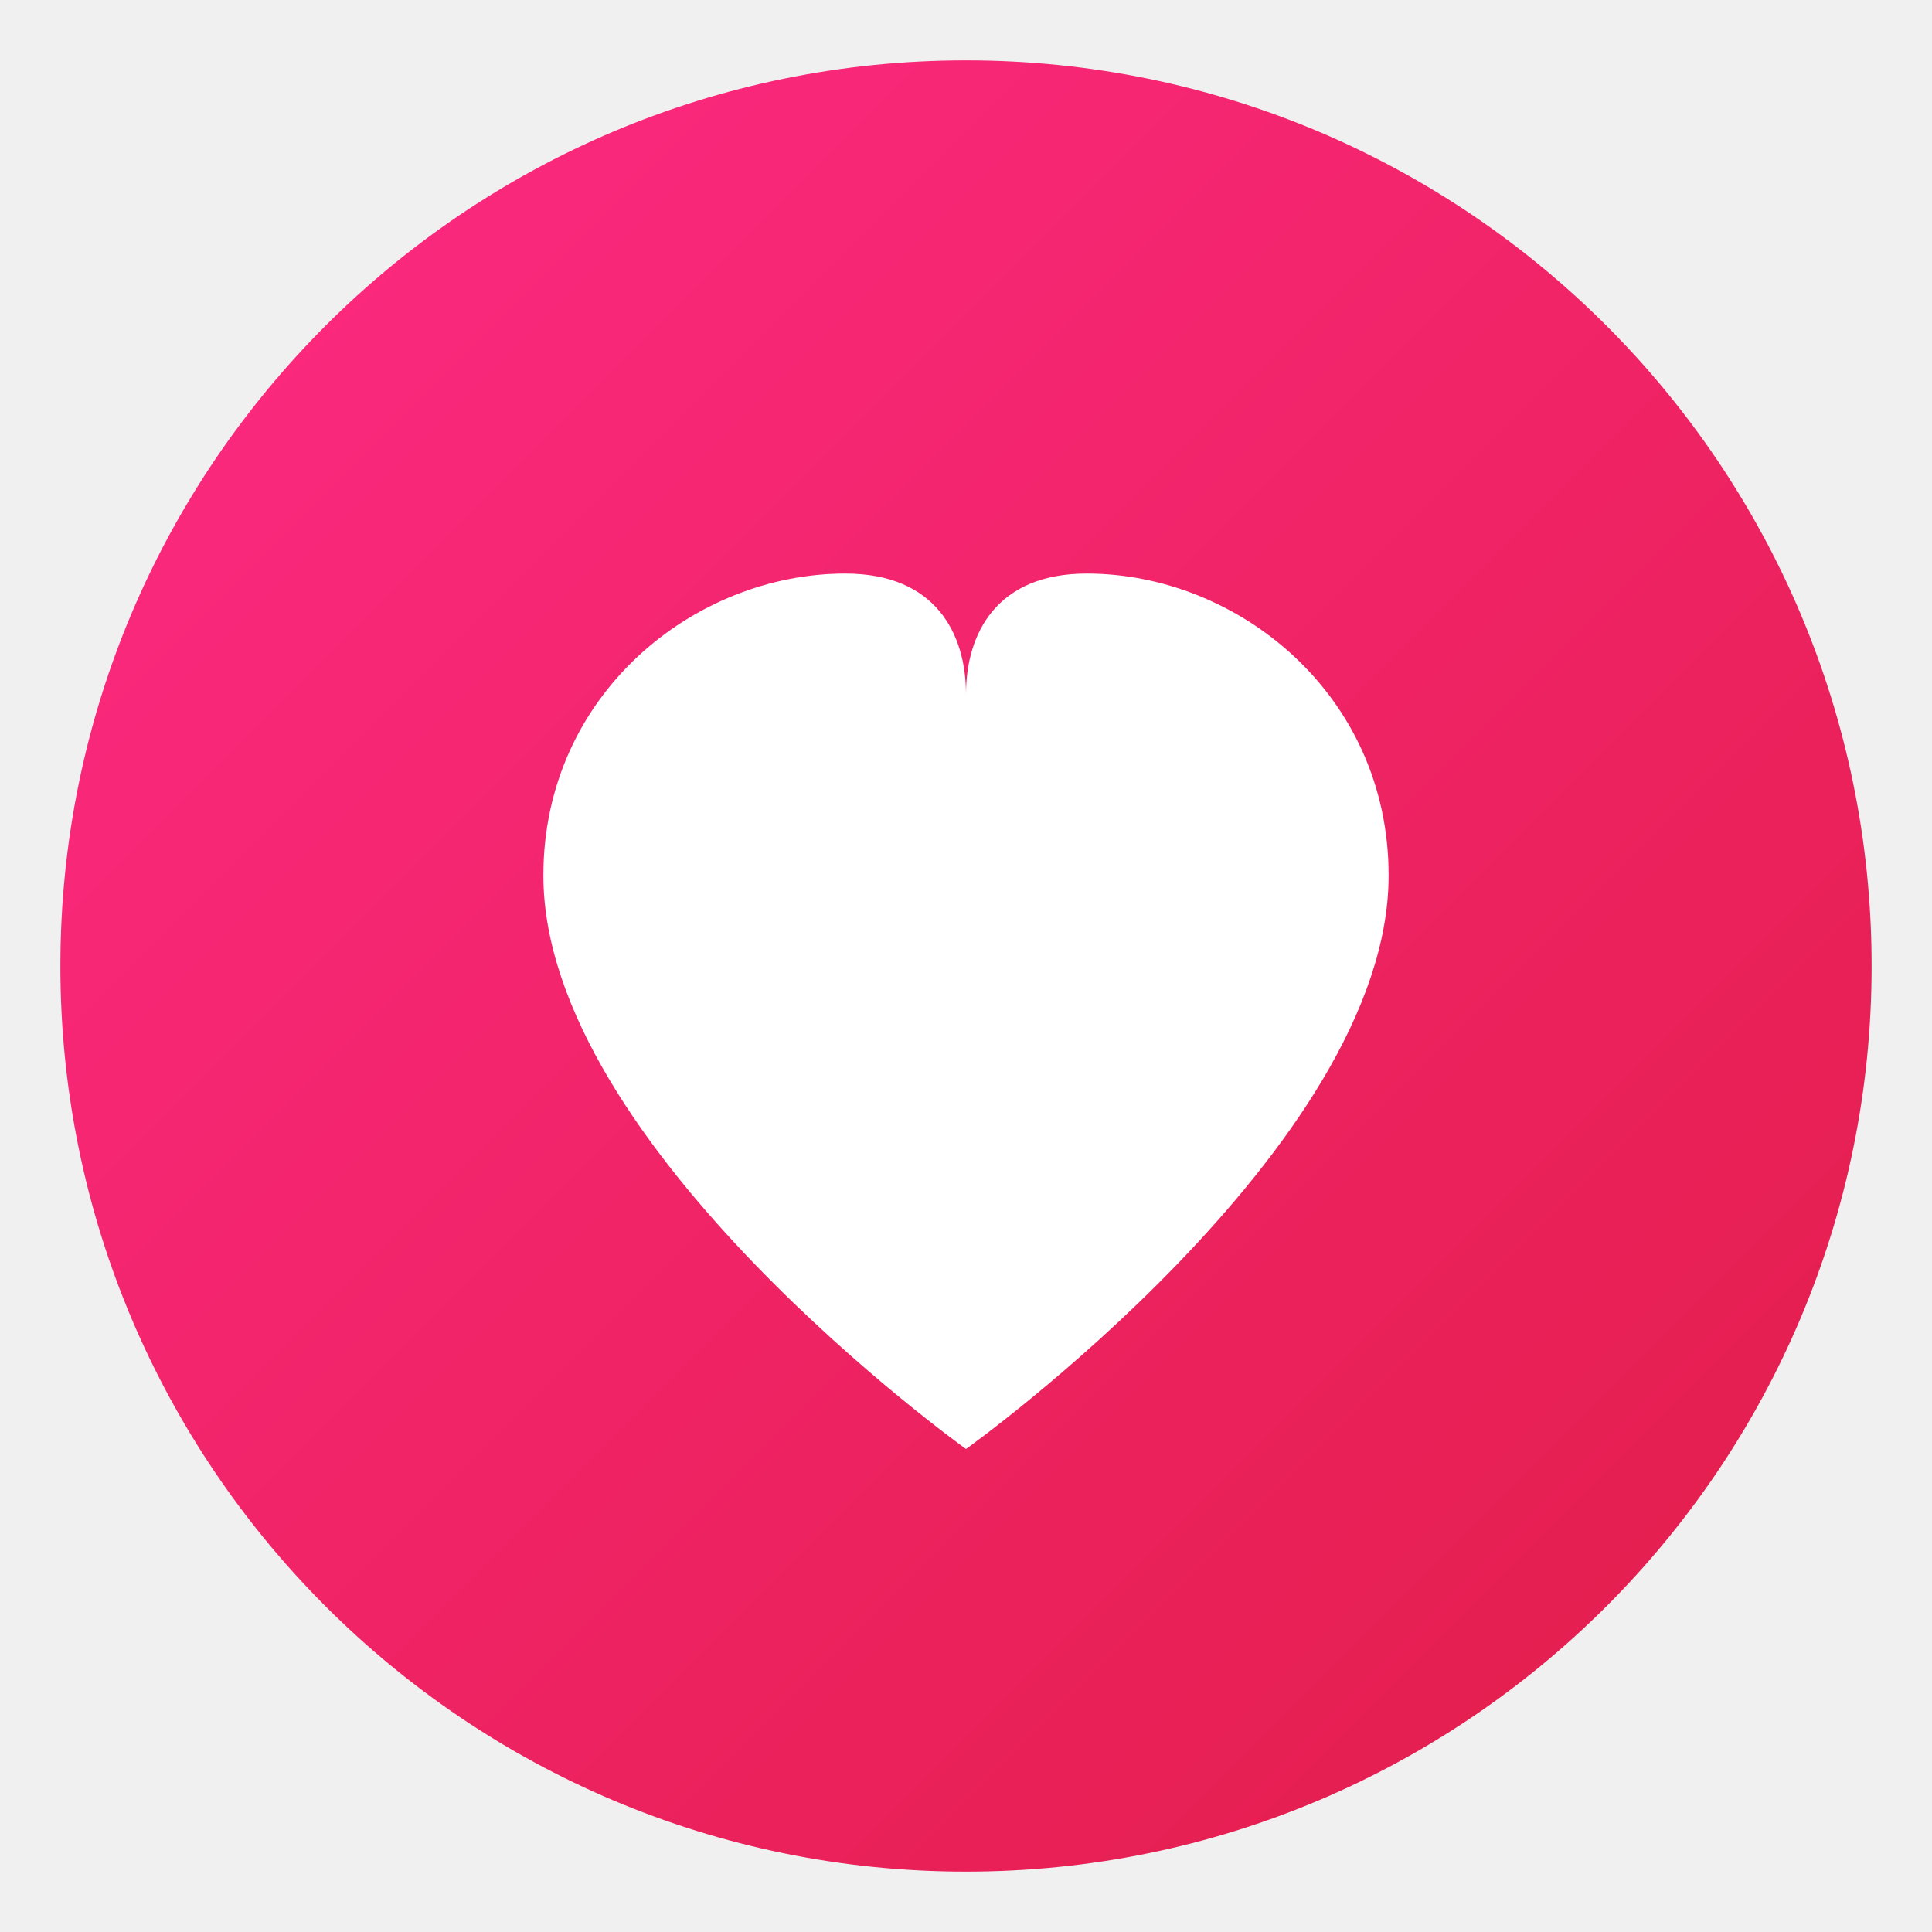
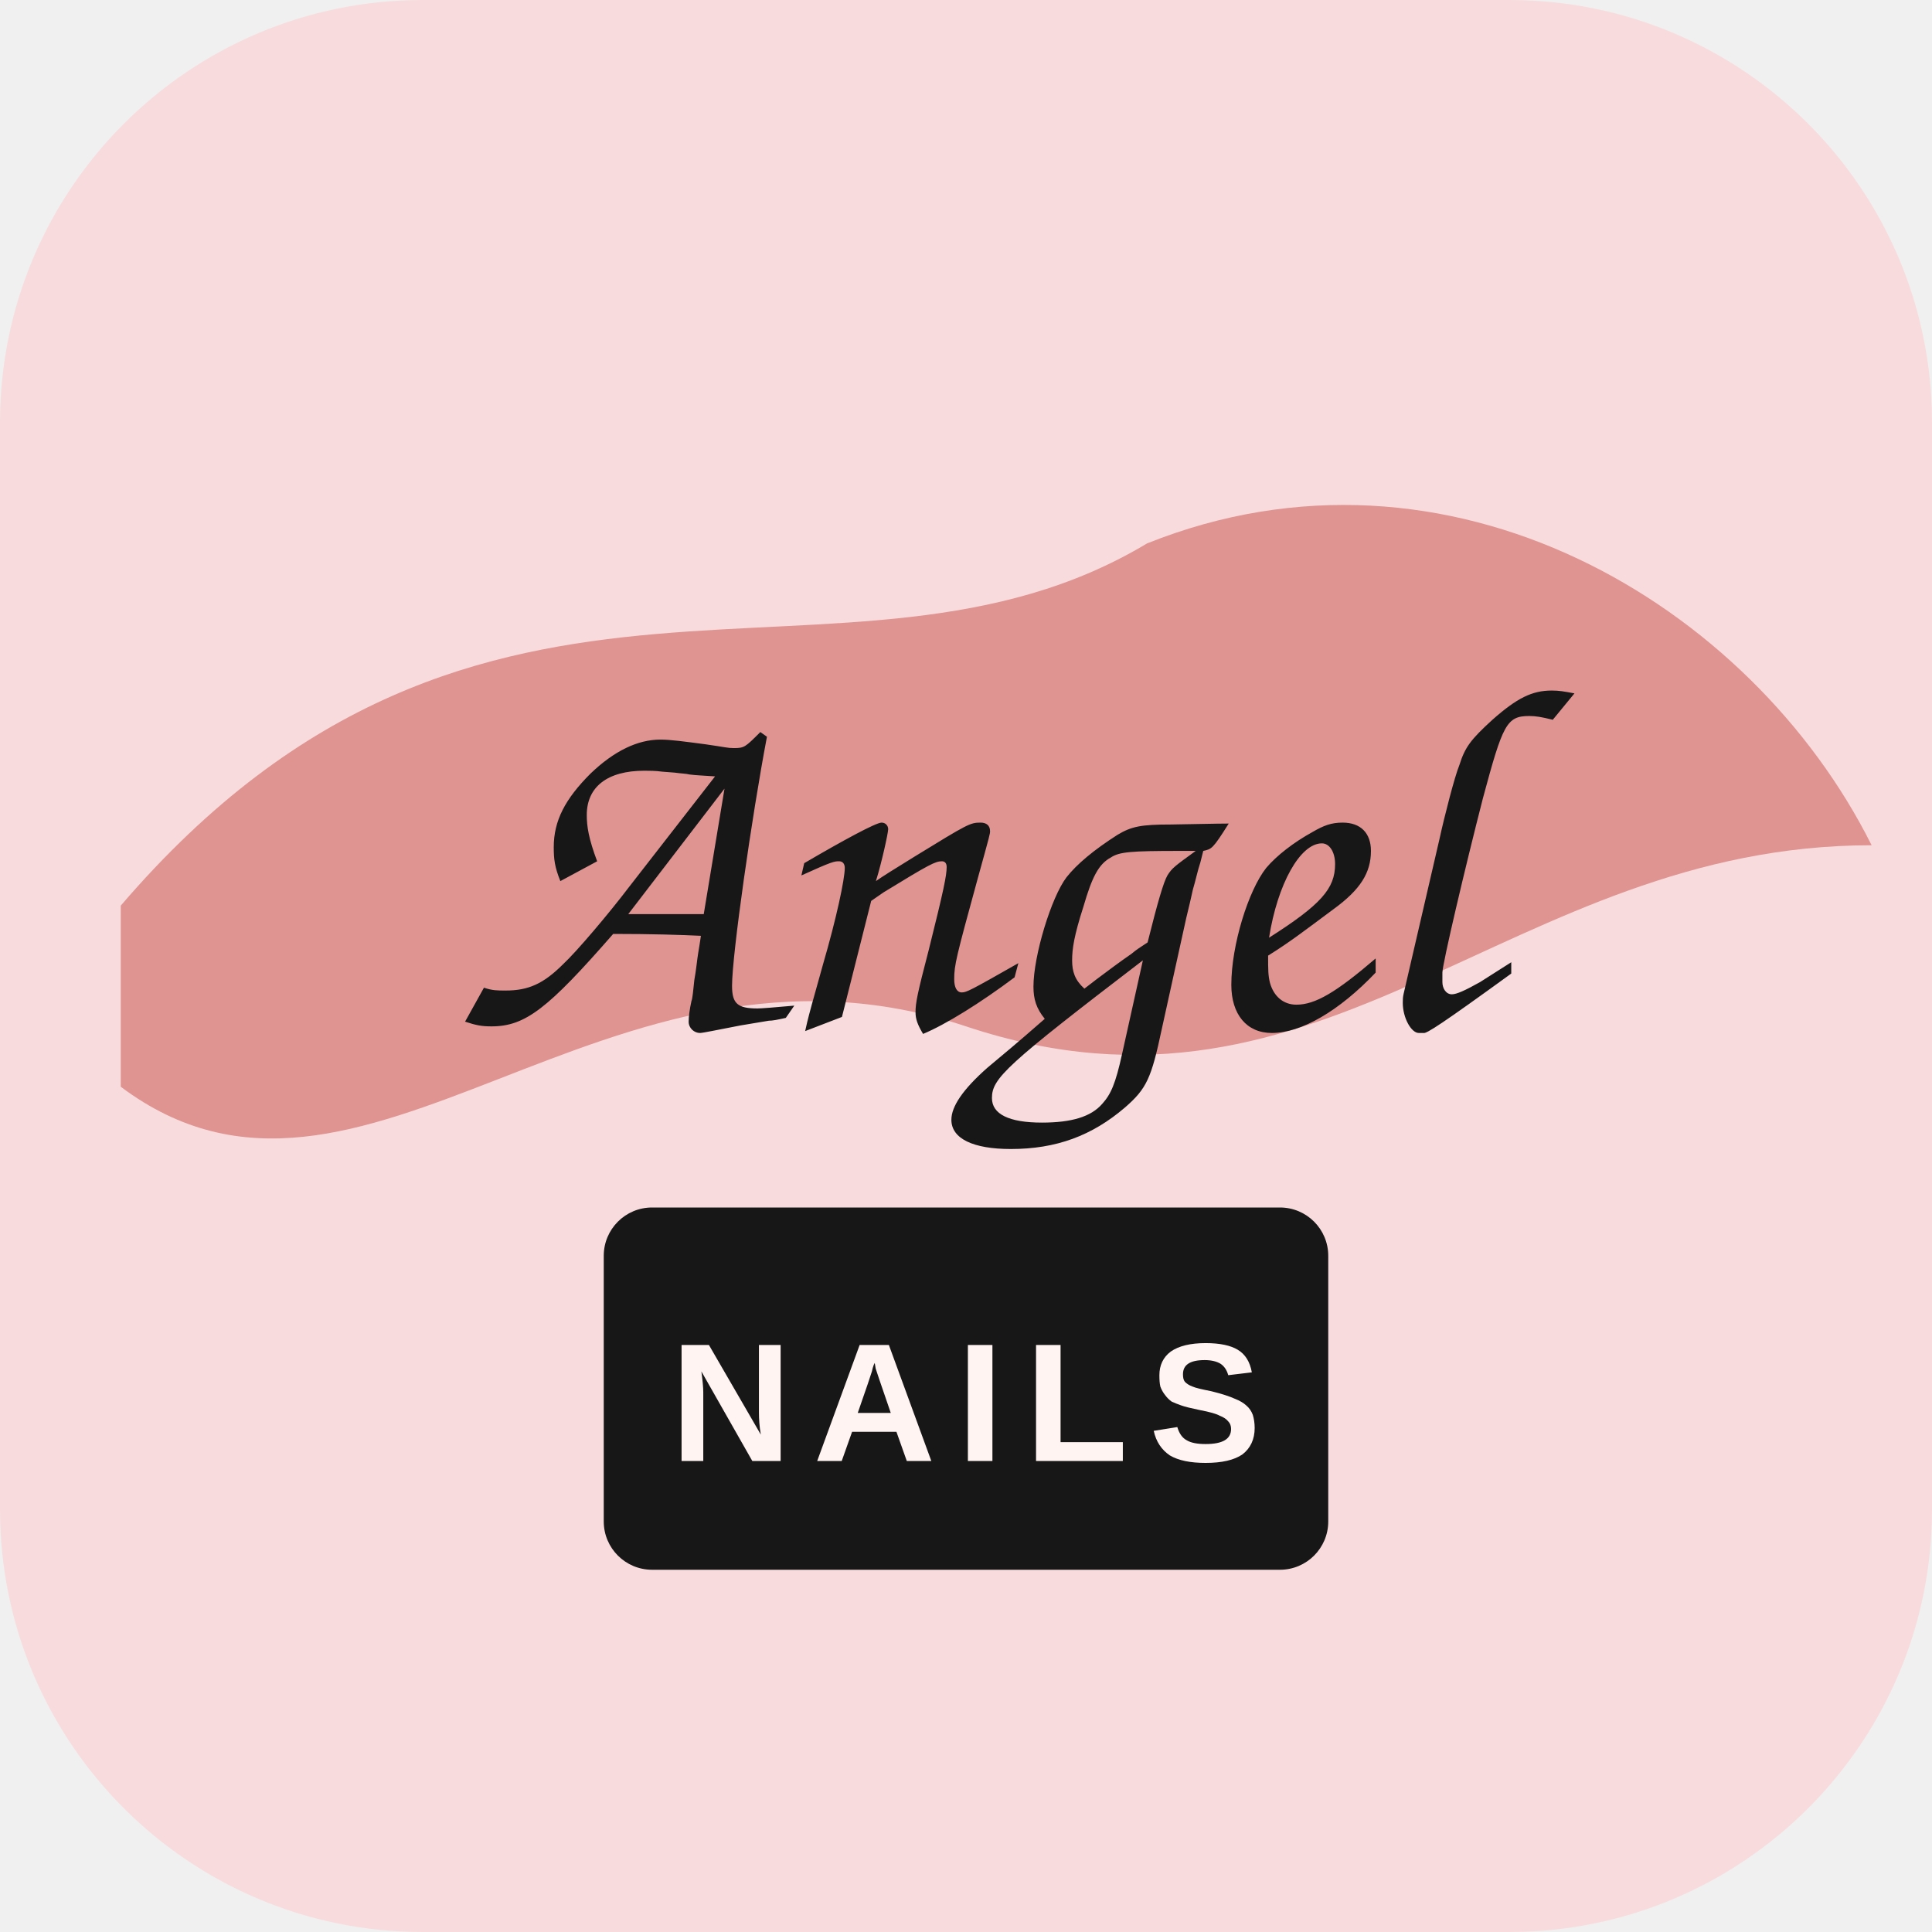
- <svg xmlns="http://www.w3.org/2000/svg" viewBox="0 0 32 32">
-   <defs>
-     <linearGradient id="g" x1="0%" y1="0%" x2="100%" y2="100%">
-       <stop offset="0%" stop-color="#ff2a85" />
-       <stop offset="100%" stop-color="#e11d48" />
-     </linearGradient>
-   </defs>
-   <circle cx="16" cy="16" r="15" fill="url(#g)" />
-   <path d="M16,24 C16,24 9,19 9,14.5 C9,11.5 11.5,9.5 14,9.5 C15.5,9.5 16,10.5 16,11.5 C16,10.5 16.5,9.5 18,9.5 C20.5,9.5 23,11.5 23,14.5 C23,19 16,24 16,24 Z" fill="white" />
+ <svg xmlns="http://www.w3.org/2000/svg" viewBox="0 0 32 32" role="img" aria-label="Angel Nails">
+   <rect width="32" height="32" rx="7" fill="#F8DCDD" />
+   <path d="M2 15 C8 8 14 12 19 9 C24 7 29 10 31 14 C25 14 22 19 16 17 C10 15 6 21 2 18Z" fill="#D9827F" opacity=".8" />
+   <text x="16" y="17" text-anchor="middle" fill="#171717" font-family="cursive" font-size="8.2" font-style="italic">Angel</text>
+   <rect x="10" y="20" width="12" height="6" rx=".8" fill="#171717" />
+   <text x="16" y="24.2" text-anchor="middle" fill="#FFF4F2" font-family="Arial, sans-serif" font-size="2.8" font-weight="700" letter-spacing=".35">NAILS</text>
</svg>
